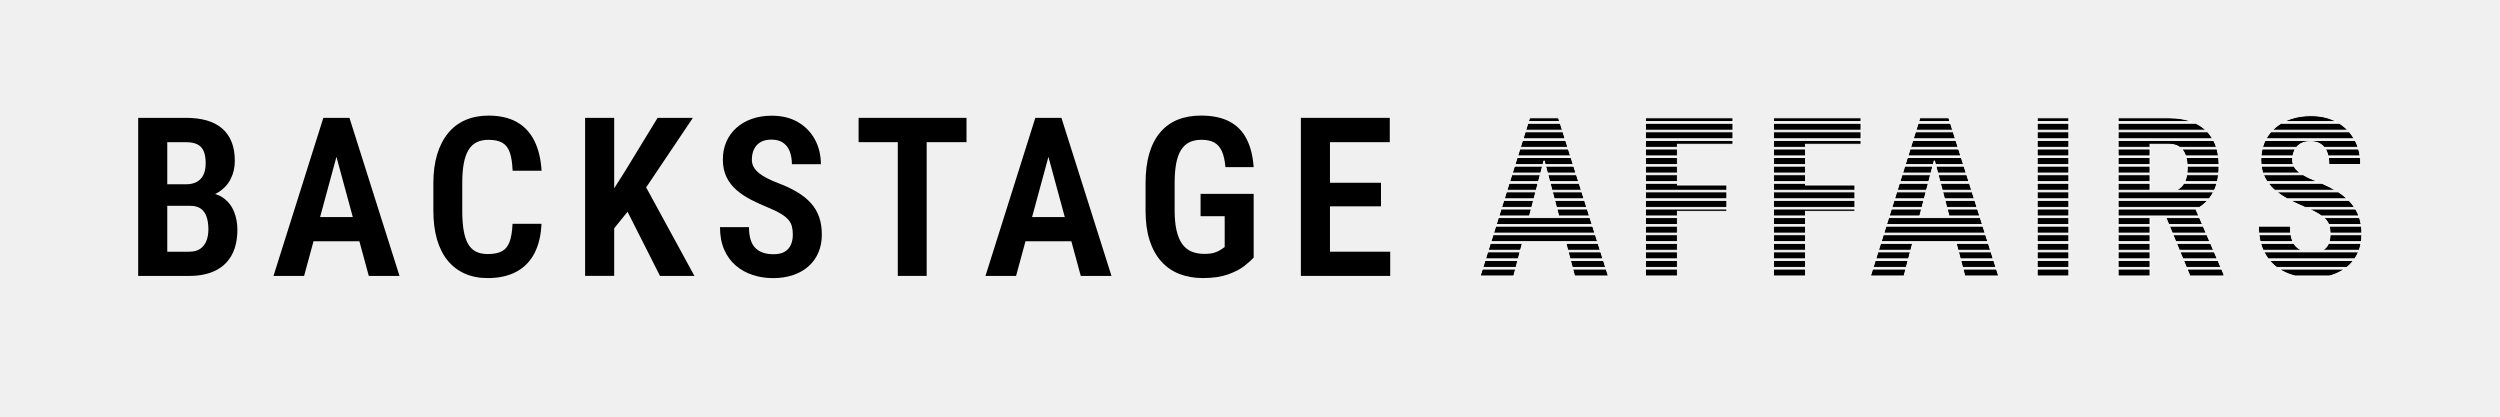
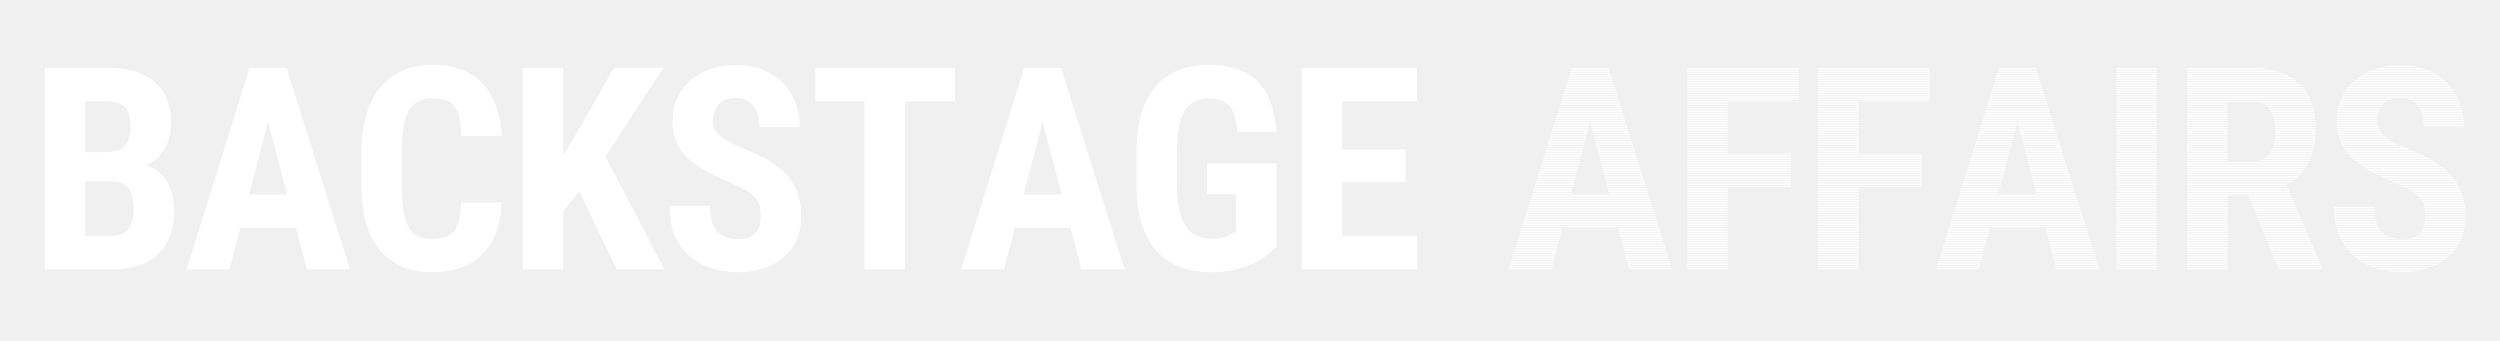
- <svg xmlns="http://www.w3.org/2000/svg" viewBox="0 0 1200 200">
+ <svg xmlns="http://www.w3.org/2000/svg" viewBox="0 0 1234 168" preserveAspectRatio="xMidYMid meet">
  <defs>
-     <style>
-       .cls-1 {
-         stroke: #fff;
-         stroke-linecap: round;
-         stroke-width: .4px;
-       }
-     </style>
+     <pattern id="ba-stripes" patternUnits="userSpaceOnUse" width="17" height="17" x="0" y="0">
+       <rect width="17" height="10" fill="#FFFFFF" />
+     </pattern>
  </defs>
-   <g id="Layer_1" data-name="Layer 1" data-fg-csv467="5.446:10.22845:/src/app/components/logo/BackstageLogoControl.tsx:296:7:9442:4716:e:svg:etxtetxtx">
-     <g>
-       <g>
-         <path d="M91.32,98.78h-15.53l-.05-10.32h13.5c2.08,0,3.83-.39,5.24-1.17,1.41-.78,2.47-1.92,3.18-3.41.71-1.49,1.07-3.32,1.07-5.47,0-2.43-.32-4.39-.96-5.86-.64-1.48-1.66-2.56-3.05-3.26-1.39-.69-3.2-1.04-5.42-1.04h-9.01v64.19h-13.96V56.57h22.98c3.68,0,6.96.41,9.85,1.22,2.88.82,5.33,2.08,7.35,3.78,2.01,1.7,3.55,3.85,4.61,6.43,1.06,2.59,1.59,5.65,1.59,9.2,0,3.13-.64,5.99-1.93,8.6-1.29,2.61-3.24,4.74-5.86,6.41-2.62,1.67-5.95,2.62-9.98,2.87l-3.6,3.7ZM90.8,132.44h-19.23l5.94-11.62h13.29c2.15,0,3.9-.45,5.24-1.35,1.34-.9,2.34-2.16,3-3.78.66-1.62.99-3.48.99-5.6,0-2.29-.29-4.29-.86-5.99-.57-1.7-1.49-3.01-2.76-3.93-1.27-.92-2.96-1.38-5.08-1.38h-12.92l.1-10.32h16.1l3.28,4.01c3.82-.03,6.91.8,9.27,2.5,2.36,1.7,4.08,3.9,5.16,6.59,1.08,2.69,1.62,5.57,1.62,8.62,0,4.86-.9,8.94-2.71,12.24-1.81,3.3-4.43,5.79-7.87,7.48-3.44,1.69-7.63,2.53-12.56,2.53Z" />
-         <path d="M163.32,68.56l-17.35,63.88h-14.69l23.92-75.86h9.17l-1.04,11.98ZM177.49,104.2v11.62h-34.81v-11.62h34.81ZM177.02,132.44l-17.35-63.88-1.2-11.98h9.27l24.02,75.86h-14.75Z" />
-         <path d="M246,107.43h13.91c-.24,5.59-1.38,10.33-3.41,14.2-2.03,3.87-4.93,6.82-8.7,8.83-3.77,2.01-8.35,3.02-13.73,3.02-4.1,0-7.76-.72-10.99-2.16-3.23-1.44-5.97-3.53-8.21-6.28s-3.94-6.12-5.11-10.13c-1.16-4.01-1.75-8.61-1.75-13.78v-13.18c0-5.18.61-9.78,1.82-13.81,1.22-4.03,2.96-7.43,5.24-10.21,2.27-2.78,5.04-4.88,8.31-6.3,3.26-1.42,6.95-2.14,11.05-2.14,5.42,0,9.95,1.02,13.6,3.07,3.65,2.05,6.46,5.05,8.44,8.99,1.98,3.94,3.14,8.75,3.49,14.41h-13.91c-.14-3.68-.59-6.61-1.35-8.78-.76-2.17-1.96-3.73-3.59-4.66-1.63-.94-3.86-1.41-6.67-1.41-2.19,0-4.08.4-5.68,1.2-1.6.8-2.9,2.04-3.91,3.73-1.01,1.69-1.75,3.83-2.24,6.43-.49,2.61-.73,5.73-.73,9.38v13.29c0,3.51.21,6.57.63,9.17.42,2.61,1.08,4.77,2.01,6.49.92,1.72,2.16,3,3.73,3.86,1.56.85,3.51,1.28,5.84,1.28,2.81,0,5.05-.42,6.72-1.28,1.67-.85,2.91-2.33,3.73-4.43.82-2.1,1.31-5.03,1.48-8.78Z" />
-         <path d="M294.81,56.57v75.86h-13.96V56.57h13.96ZM332.58,56.57l-24.96,37.15-15.11,18.71-2.61-14.28,10.06-15.89,15.68-25.69h16.93ZM316.8,132.44l-17.87-35.33,9.95-9.48,24.44,44.81h-16.52Z" />
-         <path d="M380.56,112.69c0-1.49-.15-2.82-.44-3.99-.29-1.16-.86-2.23-1.69-3.2-.83-.97-2.03-1.94-3.59-2.89s-3.58-1.94-6.04-2.94c-2.92-1.18-5.68-2.44-8.28-3.78-2.6-1.34-4.93-2.89-6.98-4.66-2.05-1.77-3.66-3.86-4.82-6.25-1.16-2.4-1.75-5.19-1.75-8.39s.56-5.98,1.69-8.57c1.13-2.59,2.74-4.81,4.82-6.67,2.08-1.86,4.56-3.29,7.42-4.3,2.87-1.01,6.04-1.51,9.51-1.51,4.9,0,9.1,1.02,12.61,3.07,3.51,2.05,6.22,4.83,8.13,8.34,1.91,3.51,2.87,7.47,2.87,11.88h-13.91c0-2.29-.34-4.33-1.02-6.12-.68-1.79-1.75-3.19-3.2-4.19-1.46-1.01-3.33-1.51-5.63-1.51-2.15,0-3.93.43-5.31,1.28-1.39.85-2.41,2-3.07,3.44-.66,1.44-.99,3.08-.99,4.92,0,1.32.3,2.51.91,3.57.61,1.06,1.45,2.02,2.53,2.89,1.08.87,2.39,1.69,3.93,2.48,1.54.78,3.27,1.54,5.18,2.27,3.51,1.32,6.58,2.77,9.22,4.35,2.64,1.58,4.84,3.35,6.59,5.31,1.75,1.96,3.07,4.18,3.93,6.64.87,2.47,1.3,5.28,1.3,8.44s-.54,5.97-1.62,8.54c-1.08,2.57-2.64,4.78-4.69,6.62-2.05,1.84-4.53,3.26-7.42,4.25-2.9.99-6.12,1.49-9.67,1.49s-6.64-.5-9.72-1.49c-3.07-.99-5.79-2.49-8.15-4.51-2.36-2.01-4.22-4.56-5.58-7.63-1.35-3.07-2.03-6.7-2.03-10.86h13.91c0,2.33.26,4.33.78,6.02.52,1.69,1.3,3.04,2.34,4.06s2.29,1.77,3.75,2.24c1.46.47,3.11.7,4.95.7,2.19,0,3.96-.4,5.31-1.2,1.36-.8,2.34-1.9,2.97-3.31.62-1.41.94-3.01.94-4.82Z" />
-         <path d="M463.92,56.57v11.67h-51.79v-11.67h51.79ZM444.8,56.57v75.86h-13.86V56.57h13.86Z" />
-         <path d="M505.07,68.56l-17.35,63.88h-14.69l23.92-75.86h9.17l-1.04,11.98ZM519.24,104.2v11.62h-34.81v-11.62h34.81ZM518.77,132.44l-17.35-63.88-1.2-11.98h9.27l24.02,75.86h-14.75Z" />
-         <path d="M601.76,93.04v30.58c-1.01,1.15-2.5,2.49-4.48,4.04-1.98,1.55-4.59,2.9-7.84,4.06-3.25,1.16-7.27,1.75-12.06,1.75-4.13,0-7.89-.66-11.28-1.98-3.39-1.32-6.29-3.33-8.7-6.02-2.42-2.69-4.27-6.05-5.58-10.08-1.3-4.03-1.95-8.79-1.95-14.28v-13.23c0-5.45.6-10.2,1.8-14.25,1.2-4.05,2.95-7.42,5.26-10.13,2.31-2.71,5.1-4.72,8.36-6.04,3.26-1.32,6.98-1.98,11.15-1.98,5.52,0,10.08.95,13.68,2.84,3.6,1.89,6.34,4.68,8.23,8.36,1.89,3.68,3.03,8.2,3.41,13.55h-13.55c-.28-3.2-.85-5.75-1.72-7.66-.87-1.91-2.09-3.3-3.67-4.17-1.58-.87-3.62-1.3-6.12-1.3-2.22,0-4.14.39-5.76,1.17-1.62.78-2.95,2.01-4.01,3.67-1.06,1.67-1.84,3.8-2.34,6.41-.5,2.6-.76,5.75-.76,9.43v13.34c0,3.68.3,6.84.91,9.48.61,2.64,1.5,4.79,2.68,6.46,1.18,1.67,2.66,2.88,4.43,3.65,1.77.76,3.84,1.15,6.2,1.15,2.08,0,3.75-.21,5-.62,1.25-.42,2.25-.89,3-1.43.75-.54,1.35-.95,1.8-1.22v-14.8h-11.57v-10.73h25.48Z" />
-         <path d="M638.38,56.57v75.86h-13.96V56.57h13.96ZM667.09,56.57v11.67h-32.72v-11.67h32.72ZM662.87,87.73v11.31h-28.5v-11.31h28.5ZM667.3,120.82v11.62h-32.93v-11.62h32.93Z" />
-       </g>
-       <g>
-         <g>
-           <polygon class="cls-1" points="748.12 56.71 748.64 58.36 733.66 58.36 734.18 56.71 734.22 56.57 748.08 56.57 748.12 56.71" />
-           <rect class="cls-1" x="789.85" y="56.57" width="41.95" height="1.79" />
-           <rect class="cls-1" x="851.33" y="56.57" width="41.94" height="1.79" />
-           <polygon class="cls-1" points="935.97 58.36 920.99 58.36 921.51 56.71 921.55 56.57 935.41 56.57 935.45 56.71 935.97 58.36" />
-           <rect class="cls-1" x="977.87" y="56.57" width="15.16" height="1.79" />
-           <path class="cls-1" d="M1052.12,58.36h-35.4v-1.79h24.34c1.18,0,2.32.05,3.41.14,2.82.24,5.37.79,7.65,1.65Z" />
-           <path class="cls-1" d="M1121.54,58.36h-25.13c.98-.5,2.03-.94,3.12-1.32.34-.12.69-.23,1.04-.33,2.63-.79,5.52-1.18,8.68-1.18s5.82.39,8.35,1.18c1.39.43,2.7.98,3.94,1.65Z" />
-         </g>
-         <g>
-           <polygon class="cls-1" points="749.42 60.83 749.94 62.48 732.37 62.48 732.89 60.83 733.4 59.18 748.9 59.18 749.42 60.83" />
-           <rect class="cls-1" x="789.85" y="59.18" width="41.95" height="3.3" />
-           <rect class="cls-1" x="851.33" y="59.18" width="41.94" height="3.3" />
-           <polygon class="cls-1" points="937.27 62.48 919.7 62.48 920.22 60.83 920.73 59.18 936.23 59.18 936.75 60.83 937.27 62.48" />
-           <rect class="cls-1" x="977.87" y="59.18" width="15.16" height="3.3" />
-           <path class="cls-1" d="M1058.85,62.48h-42.13v-3.3h37.31c.99.48,1.92,1.03,2.79,1.65.72.5,1.4,1.05,2.03,1.65Z" />
-           <path class="cls-1" d="M1126.95,62.48h-36.2c.37-.39.78-.77,1.2-1.14.2-.18.41-.35.62-.51.75-.6,1.54-1.16,2.38-1.65h27.98c.8.5,1.54,1.05,2.25,1.65.63.51,1.23,1.06,1.77,1.65Z" />
-         </g>
-         <g>
-           <polygon class="cls-1" points="750.72 64.94 751.24 66.59 731.09 66.59 731.6 64.94 732.12 63.29 750.2 63.29 750.72 64.94" />
-           <rect class="cls-1" x="789.85" y="63.29" width="41.95" height="3.3" />
-           <rect class="cls-1" x="851.33" y="63.29" width="41.94" height="3.3" />
-           <polygon class="cls-1" points="938.57 66.59 918.42 66.59 918.93 64.94 919.45 63.29 937.53 63.29 938.05 64.94 938.57 66.59" />
-           <rect class="cls-1" x="977.87" y="63.29" width="15.16" height="3.3" />
-           <path class="cls-1" d="M1062.08,66.59h-45.36v-3.3h42.92c.49.52.95,1.07,1.35,1.65.4.53.76,1.08,1.09,1.65Z" />
-           <path class="cls-1" d="M1130.02,66.59h-42.32c.31-.57.65-1.12,1.02-1.65.39-.58.82-1.13,1.28-1.65h37.69c.46.53.89,1.08,1.27,1.65.39.53.74,1.08,1.06,1.65Z" />
-         </g>
-         <g>
-           <polygon class="cls-1" points="752.02 69.06 752.54 70.71 729.8 70.71 730.32 69.06 730.83 67.41 751.5 67.41 752.02 69.06" />
-           <polygon class="cls-1" points="831.8 67.41 831.8 69.23 805.12 69.23 805.12 70.71 789.85 70.71 789.85 67.41 831.8 67.41" />
-           <polygon class="cls-1" points="893.27 67.41 893.27 69.23 866.59 69.23 866.59 70.71 851.33 70.71 851.33 67.41 893.27 67.41" />
-           <polygon class="cls-1" points="939.87 70.71 917.13 70.71 917.65 69.06 918.16 67.41 938.83 67.41 939.35 69.06 939.87 70.71" />
-           <rect class="cls-1" x="977.87" y="67.41" width="15.16" height="3.3" />
-           <path class="cls-1" d="M1063.9,70.71h-17.63s-.09-.07-.13-.1c-1.31-.92-3-1.38-5.08-1.38h-9.07v1.48h-15.27v-3.3h45.82c.28.53.53,1.08.77,1.65.21.53.41,1.08.59,1.65Z" />
-           <path class="cls-1" d="M1131.86,70.71h-16.3c-.41-.52-.91-.98-1.46-1.37-.14-.1-.28-.19-.43-.28-1.25-.75-2.82-1.13-4.68-1.13s-3.49.38-4.75,1.13c-.02.01-.05.03-.07.04-.72.44-1.34.98-1.85,1.61h-16.3c.15-.56.33-1.11.54-1.65.13-.35.27-.69.42-1.03.09-.21.19-.42.3-.62h43.2c.28.54.54,1.09.77,1.65.23.54.43,1.09.61,1.65Z" />
-         </g>
-         <g>
-           <polygon class="cls-1" points="753.31 73.18 753.83 74.83 728.51 74.83 729.03 73.18 729.54 71.53 752.79 71.53 753.31 73.18" />
-           <rect class="cls-1" x="789.85" y="71.53" width="15.27" height="3.3" />
-           <rect class="cls-1" x="851.33" y="71.53" width="15.26" height="3.3" />
-           <polygon class="cls-1" points="941.17 74.83 915.84 74.83 916.36 73.18 916.87 71.53 940.13 71.53 940.65 73.18 941.17 74.83" />
-           <rect class="cls-1" x="977.87" y="71.53" width="15.16" height="3.3" />
-           <rect class="cls-1" x="1016.72" y="71.53" width="15.27" height="3.3" />
-           <path class="cls-1" d="M1064.82,74.83h-15.74c-.02-.09-.05-.18-.08-.26-.18-.5-.38-.96-.62-1.39-.33-.62-.72-1.17-1.19-1.65h16.95c.15.53.28,1.08.39,1.65.11.53.21,1.08.29,1.65Z" />
-           <path class="cls-1" d="M1085.81,71.53h15.94c-.14.24-.27.49-.39.75-.13.29-.25.59-.35.9-.19.53-.32,1.08-.41,1.65h-15.29c.03-.56.1-1.11.19-1.65.07-.56.18-1.11.31-1.65Z" />
-           <path class="cls-1" d="M1132.82,74.83h-15.36c-.13-.56-.28-1.1-.47-1.61-.01,0-.01-.03-.02-.04-.22-.6-.49-1.15-.8-1.65h15.95c.16.54.29,1.09.41,1.65.12.54.21,1.09.29,1.65Z" />
-         </g>
-         <g>
-           <polygon class="cls-1" points="755.13 78.94 741.71 78.94 741.27 77.29 741.05 77.29 740.62 78.94 727.23 78.94 727.74 77.29 728.26 75.64 754.09 75.64 754.61 77.29 755.13 78.94" />
-           <rect class="cls-1" x="789.85" y="75.64" width="15.27" height="3.3" />
-           <rect class="cls-1" x="851.33" y="75.64" width="15.26" height="3.3" />
-           <polygon class="cls-1" points="942.46 78.94 929.04 78.94 928.6 77.29 928.38 77.29 927.95 78.94 914.56 78.94 915.07 77.29 915.59 75.64 941.42 75.64 941.94 77.29 942.46 78.94" />
-           <rect class="cls-1" x="977.87" y="75.64" width="15.16" height="3.3" />
-           <rect class="cls-1" x="1016.72" y="75.64" width="15.27" height="3.3" />
-           <path class="cls-1" d="M1065.12,78.94h-15.28c-.03-.57-.09-1.12-.18-1.65-.08-.58-.19-1.13-.34-1.65h15.6c.06.54.11,1.09.14,1.65.04.54.06,1.09.06,1.65Z" />
-           <path class="cls-1" d="M1100.45,77.29c.05.58.16,1.13.34,1.65h-15.45c-.06-.54-.09-1.09-.1-1.65-.01-.18-.01-.37-.01-.55,0-.37.01-.74.03-1.1h15.23c-.03.37-.05.76-.05,1.15,0,.17.01.34.01.5Z" />
-           <path class="cls-1" d="M1133.11,78.92h-15.21c0-.56-.02-1.1-.07-1.63-.04-.57-.11-1.12-.2-1.65h15.29c.07.54.12,1.09.14,1.65.04.53.05,1.08.05,1.63Z" />
-         </g>
-         <g>
-           <polygon class="cls-1" points="726.97 79.76 740.4 79.76 739.97 81.41 739.54 83.06 725.94 83.06 726.46 81.41 726.97 79.76" />
-           <polygon class="cls-1" points="756.43 83.06 742.79 83.06 742.36 81.41 741.92 79.76 755.39 79.76 755.91 81.41 756.43 83.06" />
-           <rect class="cls-1" x="789.85" y="79.76" width="15.27" height="3.3" />
-           <rect class="cls-1" x="851.33" y="79.76" width="15.26" height="3.3" />
-           <polygon class="cls-1" points="914.3 79.76 927.73 79.76 927.3 81.41 926.87 83.06 913.27 83.06 913.79 81.41 914.3 79.76" />
-           <polygon class="cls-1" points="943.76 83.06 930.12 83.06 929.69 81.41 929.25 79.76 942.72 79.76 943.24 81.41 943.76 83.06" />
-           <rect class="cls-1" x="977.87" y="79.76" width="15.16" height="3.3" />
-           <rect class="cls-1" x="1016.72" y="79.76" width="15.27" height="3.3" />
-           <path class="cls-1" d="M1065.12,79.76c0,.56-.01,1.11-.04,1.65-.02.56-.06,1.11-.11,1.65h-15.19c.06-.53.1-1.08.11-1.65.02-.22.02-.44.02-.66,0-.34-.01-.67-.02-.99h15.23Z" />
-           <path class="cls-1" d="M1104.25,83.06h-18.08c-.18-.53-.33-1.08-.46-1.65-.11-.54-.21-1.08-.28-1.65h15.72c.06.13.13.26.21.39.27.44.58.86.95,1.26.45.5.98.96,1.57,1.4.12.09.24.17.37.25Z" />
-         </g>
-         <g>
-           <polygon class="cls-1" points="725.69 83.88 739.32 83.88 738.89 85.52 738.46 87.17 724.66 87.17 725.17 85.52 725.69 83.88" />
-           <polygon class="cls-1" points="757.72 87.17 743.87 87.17 743.44 85.52 743.01 83.88 756.69 83.88 757.2 85.52 757.72 87.17" />
-           <rect class="cls-1" x="789.85" y="83.88" width="15.27" height="3.29" />
-           <rect class="cls-1" x="851.33" y="83.88" width="15.26" height="3.29" />
-           <polygon class="cls-1" points="913.02 83.88 926.65 83.88 926.22 85.52 925.79 87.17 911.99 87.17 912.5 85.52 913.02 83.88" />
-           <polygon class="cls-1" points="945.06 87.17 931.2 87.17 930.77 85.52 930.34 83.88 944.02 83.88 944.54 85.52 945.06 87.17" />
-           <rect class="cls-1" x="977.87" y="83.88" width="15.16" height="3.29" />
-           <rect class="cls-1" x="1016.72" y="83.88" width="15.27" height="3.29" />
-           <path class="cls-1" d="M1064.89,83.88c-.06.56-.14,1.11-.24,1.64-.09.57-.2,1.12-.33,1.65h-15.64c.08-.17.15-.34.22-.51.15-.37.28-.75.39-1.14.16-.52.28-1.07.38-1.64h15.22Z" />
-           <path class="cls-1" d="M1112.48,87.17h-24.28c-.36-.53-.68-1.08-.98-1.65-.05-.08-.1-.17-.14-.26-.23-.44-.43-.9-.61-1.38h19.05c.67.41,1.41.8,2.19,1.19.31.15.63.31.95.45,1.19.56,2.46,1.11,3.82,1.65Z" />
-         </g>
-         <g>
-           <polygon class="cls-1" points="724.4 87.99 738.25 87.99 737.82 89.64 737.38 91.29 723.37 91.29 723.89 89.64 724.4 87.99" />
-           <polygon class="cls-1" points="759.02 91.29 744.96 91.29 744.52 89.64 744.09 87.99 757.98 87.99 758.5 89.64 759.02 91.29" />
-           <polygon class="cls-1" points="828.88 88.82 828.88 91.29 789.85 91.29 789.85 87.99 805.12 87.99 805.12 88.82 828.88 88.82" />
-           <polygon class="cls-1" points="890.35 88.82 890.35 91.29 851.33 91.29 851.33 87.99 866.59 87.99 866.59 88.82 890.35 88.82" />
-           <polygon class="cls-1" points="911.73 87.99 925.58 87.99 925.15 89.64 924.71 91.29 910.7 91.29 911.22 89.64 911.73 87.99" />
-           <polygon class="cls-1" points="946.36 91.29 932.29 91.29 931.85 89.64 931.42 87.99 945.32 87.99 945.84 89.64 946.36 91.29" />
-           <rect class="cls-1" x="977.87" y="87.99" width="15.16" height="3.3" />
-           <rect class="cls-1" x="1016.72" y="87.99" width="15.27" height="3.3" />
-           <path class="cls-1" d="M1064.11,87.99c-.15.57-.32,1.12-.52,1.65-.04.12-.08.24-.13.36-.17.44-.35.87-.55,1.29h-18.48c.5-.19.96-.43,1.39-.72.41-.28.79-.59,1.14-.93.49-.48.92-1.03,1.28-1.65h15.87Z" />
-           <path class="cls-1" d="M1121.08,91.29h-29.24c-.61-.52-1.18-1.07-1.71-1.65-.49-.53-.94-1.08-1.37-1.65h25.72c1.24.53,2.43,1.08,3.56,1.65,1.06.53,2.08,1.08,3.04,1.65Z" />
-         </g>
-         <g>
-           <polygon class="cls-1" points="723.11 92.11 737.17 92.11 736.74 93.76 736.3 95.41 722.08 95.41 722.6 93.76 723.11 92.11" />
-           <polygon class="cls-1" points="760.32 95.41 746.04 95.41 745.61 93.76 745.17 92.11 759.28 92.11 759.8 93.76 760.32 95.41" />
-           <rect class="cls-1" x="789.85" y="92.11" width="39.03" height="3.3" />
-           <rect class="cls-1" x="851.33" y="92.11" width="39.02" height="3.3" />
-           <polygon class="cls-1" points="910.44 92.11 924.5 92.11 924.07 93.76 923.63 95.41 909.41 95.41 909.93 93.76 910.44 92.11" />
-           <polygon class="cls-1" points="947.66 95.41 933.37 95.41 932.94 93.76 932.5 92.11 946.61 92.11 947.14 93.76 947.66 95.41" />
-           <rect class="cls-1" x="977.87" y="92.11" width="15.16" height="3.3" />
-           <path class="cls-1" d="M1062.52,92.11c-.29.58-.6,1.12-.94,1.65-.36.58-.75,1.13-1.18,1.65h-43.68v-3.3h45.8Z" />
-           <path class="cls-1" d="M1126.68,95.41h-28.9c-.94-.52-1.83-1.07-2.7-1.65-.78-.53-1.53-1.08-2.25-1.65h29.57c.83.52,1.61,1.08,2.34,1.65.69.53,1.33,1.08,1.94,1.65Z" />
-         </g>
-         <g>
-           <polygon class="cls-1" points="736.09 96.22 735.66 97.87 735.23 99.52 720.8 99.52 721.31 97.87 721.83 96.22 736.09 96.22" />
-           <polygon class="cls-1" points="761.62 99.52 747.12 99.52 746.26 96.22 760.58 96.22 761.1 97.87 761.62 99.52" />
-           <rect class="cls-1" x="789.85" y="96.22" width="39.03" height="3.3" />
-           <rect class="cls-1" x="851.33" y="96.22" width="39.02" height="3.3" />
-           <polygon class="cls-1" points="909.16 96.22 923.42 96.22 922.56 99.52 908.13 99.52 908.64 97.87 909.16 96.22" />
-           <polygon class="cls-1" points="948.95 99.52 934.45 99.52 933.59 96.22 947.91 96.22 948.95 99.52" />
-           <rect class="cls-1" x="977.87" y="96.22" width="15.16" height="3.3" />
-           <path class="cls-1" d="M1059.71,96.22c-.31.35-.64.69-.99,1.02-.23.22-.46.43-.71.63-.68.6-1.42,1.15-2.19,1.65h-39.1v-3.3h42.99Z" />
-           <path class="cls-1" d="M1130.18,99.52h-23.8c-1.25-.53-2.47-1.08-3.68-1.65-1.15-.53-2.29-1.09-3.41-1.65h28.23c.28.28.54.57.8.86.23.26.45.52.66.79.44.53.83,1.08,1.2,1.65Z" />
-         </g>
-         <g>
-           <polygon class="cls-1" points="720.54 100.34 735.01 100.34 734.58 101.99 734.15 103.64 719.51 103.64 720.03 101.99 720.54 100.34" />
-           <polygon class="cls-1" points="762.91 103.64 748.21 103.64 747.77 101.99 747.34 100.34 761.87 100.34 762.39 101.99 762.91 103.64" />
-           <polygon class="cls-1" points="828.88 100.34 828.88 101.43 805.12 101.43 805.12 103.64 789.85 103.64 789.85 100.34 828.88 100.34" />
-           <polygon class="cls-1" points="890.35 100.34 890.35 101.43 866.59 101.43 866.59 103.64 851.33 103.64 851.33 100.34 890.35 100.34" />
-           <polygon class="cls-1" points="922.34 100.34 921.91 101.99 921.48 103.64 906.84 103.64 907.36 101.99 907.87 100.34 922.34 100.34" />
-           <polygon class="cls-1" points="950.25 103.64 935.54 103.64 935.1 101.99 934.67 100.34 949.21 100.34 949.73 101.99 950.25 103.64" />
-           <rect class="cls-1" x="977.87" y="100.34" width="15.16" height="3.3" />
-           <path class="cls-1" d="M1055.42,103.64h-38.7v-3.3h37.76c-.13.08-.25.15-.38.22l.61,1.43.71,1.65Z" />
-           <path class="cls-1" d="M1132.26,103.64h-17.99c-.34-.26-.7-.5-1.09-.75-.47-.3-.98-.6-1.53-.9-.98-.54-2.11-1.09-3.38-1.65h22.42c.32.53.61,1.09.88,1.65.25.54.48,1.09.69,1.65Z" />
-         </g>
-         <g>
-           <polygon class="cls-1" points="763.69 106.11 764.21 107.76 718.22 107.76 718.74 106.11 719.25 104.46 763.17 104.46 763.69 106.11" />
-           <rect class="cls-1" x="789.85" y="104.46" width="15.27" height="3.3" />
-           <rect class="cls-1" x="851.33" y="104.46" width="15.26" height="3.3" />
-           <polygon class="cls-1" points="951.55 107.76 905.55 107.76 906.07 106.11 906.58 104.46 950.51 104.46 951.03 106.11 951.55 107.76" />
-           <rect class="cls-1" x="977.87" y="104.46" width="15.16" height="3.3" />
-           <polygon class="cls-1" points="1057.19 107.76 1041.01 107.76 1040.33 106.11 1039.71 104.61 1031.99 104.61 1031.99 107.76 1016.72 107.76 1016.72 104.46 1055.77 104.46 1056.48 106.11 1057.19 107.76" />
-           <path class="cls-1" d="M1133.34,107.76h-15.55c-.22-.58-.52-1.13-.91-1.65-.09-.13-.2-.27-.31-.4-.35-.42-.76-.83-1.25-1.25h17.22c.18.53.33,1.08.47,1.65.13.53.24,1.09.33,1.65Z" />
-         </g>
-         <g>
-           <polygon class="cls-1" points="764.99 110.22 765.51 111.87 716.94 111.87 717.45 110.22 717.97 108.57 764.47 108.57 764.99 110.22" />
-           <rect class="cls-1" x="789.85" y="108.57" width="15.27" height="3.3" />
-           <rect class="cls-1" x="851.33" y="108.57" width="15.26" height="3.3" />
-           <polygon class="cls-1" points="952.84 111.87 904.27 111.87 904.78 110.22 905.3 108.57 951.8 108.57 952.32 110.22 952.84 111.87" />
-           <rect class="cls-1" x="977.87" y="108.57" width="15.16" height="3.3" />
-           <rect class="cls-1" x="1016.72" y="108.57" width="15.27" height="3.3" />
-           <polygon class="cls-1" points="1058.95 111.87 1042.7 111.87 1042.02 110.22 1041.34 108.57 1057.54 108.57 1058.25 110.22 1058.95 111.87" />
-           <path class="cls-1" d="M1099.39,110.22c.04.57.09,1.12.15,1.65h-15.31c-.05-.54-.09-1.09-.11-1.65-.03-.54-.04-1.09-.04-1.65h15.27c0,.57.02,1.12.04,1.65Z" />
-           <path class="cls-1" d="M1133.68,111.87h-15.22c-.01-.58-.05-1.12-.12-1.65-.05-.5-.13-.98-.23-1.44-.02-.07-.03-.14-.06-.21h15.4c.08.54.13,1.09.17,1.65.03.54.06,1.09.06,1.65Z" />
-         </g>
-         <g>
-           <polygon class="cls-1" points="766.29 114.34 766.81 115.99 715.65 115.99 716.17 114.34 716.68 112.69 765.77 112.69 766.29 114.34" />
-           <rect class="cls-1" x="789.85" y="112.69" width="15.27" height="3.3" />
-           <rect class="cls-1" x="851.33" y="112.69" width="15.26" height="3.3" />
-           <polygon class="cls-1" points="954.14 115.99 902.98 115.99 903.5 114.34 904.01 112.69 953.1 112.69 953.62 114.34 954.14 115.99" />
-           <rect class="cls-1" x="977.87" y="112.69" width="15.16" height="3.3" />
-           <rect class="cls-1" x="1016.72" y="112.69" width="15.27" height="3.3" />
-           <polygon class="cls-1" points="1060.72 115.99 1044.39 115.99 1043.71 114.34 1043.03 112.69 1059.31 112.69 1060.01 114.34 1060.72 115.99" />
-           <path class="cls-1" d="M1100.03,114.38c.16.58.35,1.12.58,1.61h-15.71c-.13-.54-.25-1.09-.34-1.65-.1-.54-.18-1.09-.24-1.65h15.34c.1.59.22,1.14.36,1.65,0,0,.01.03.01.04Z" />
-           <path class="cls-1" d="M1133.68,112.69c0,.56-.02,1.11-.07,1.65-.04.56-.1,1.11-.18,1.65h-15.44c.16-.52.28-1.07.36-1.65.07-.53.11-1.08.12-1.65h15.21Z" />
-         </g>
-         <g>
-           <polygon class="cls-1" points="715.39 116.81 730.7 116.81 730.27 118.46 729.83 120.11 714.36 120.11 714.88 118.46 715.39 116.81" />
-           <polygon class="cls-1" points="768.1 120.11 752.54 120.11 752.11 118.46 751.67 116.81 767.06 116.81 767.58 118.46 768.1 120.11" />
-           <rect class="cls-1" x="789.85" y="116.81" width="15.27" height="3.3" />
-           <rect class="cls-1" x="851.33" y="116.81" width="15.26" height="3.3" />
-           <polygon class="cls-1" points="902.72 116.81 918.03 116.81 917.6 118.46 917.16 120.11 901.69 120.11 902.21 118.46 902.72 116.81" />
-           <polygon class="cls-1" points="955.44 120.11 939.87 120.11 939.44 118.46 939 116.81 954.4 116.81 954.92 118.46 955.44 120.11" />
-           <rect class="cls-1" x="977.87" y="116.81" width="15.16" height="3.3" />
-           <rect class="cls-1" x="1016.72" y="116.81" width="15.27" height="3.3" />
-           <polygon class="cls-1" points="1062.49 120.11 1046.09 120.11 1045.41 118.46 1044.73 116.81 1061.07 116.81 1061.78 118.46 1062.49 120.11" />
-           <path class="cls-1" d="M1102.34,118.46c.73.69,1.59,1.24,2.57,1.65h-18.6c-.07-.14-.13-.27-.19-.41-.17-.4-.34-.82-.49-1.24-.19-.53-.37-1.08-.51-1.65h15.92c.3.54.66,1.02,1.07,1.43.08.08.15.15.23.22Z" />
-           <path class="cls-1" d="M1133.29,116.81c-.1.57-.22,1.12-.37,1.65-.15.56-.32,1.11-.52,1.65h-17.6c.11-.05.21-.12.31-.18.65-.41,1.2-.9,1.65-1.47.38-.48.69-1.01.93-1.6.01-.02.01-.03.02-.05h15.58Z" />
-         </g>
-         <g>
-           <polygon class="cls-1" points="714.11 120.92 729.62 120.92 729.19 122.57 728.76 124.22 713.08 124.22 713.59 122.57 714.11 120.92" />
-           <polygon class="cls-1" points="769.4 124.22 753.62 124.22 753.19 122.57 752.76 120.92 768.36 120.92 768.88 122.57 769.4 124.22" />
-           <rect class="cls-1" x="789.85" y="120.92" width="15.27" height="3.3" />
-           <rect class="cls-1" x="851.33" y="120.92" width="15.26" height="3.3" />
-           <polygon class="cls-1" points="901.44 120.92 916.95 120.92 916.52 122.57 916.09 124.22 900.41 124.22 900.92 122.57 901.44 120.92" />
-           <polygon class="cls-1" points="956.74 124.22 940.95 124.22 940.52 122.57 940.09 120.92 955.7 120.92 956.22 122.57 956.74 124.22" />
-           <rect class="cls-1" x="977.87" y="120.92" width="15.16" height="3.3" />
-           <rect class="cls-1" x="1016.72" y="120.92" width="15.27" height="3.3" />
-           <polygon class="cls-1" points="1064.26 124.22 1047.78 124.22 1047.1 122.57 1046.42 120.92 1062.84 120.92 1063.55 122.57 1064.26 124.22" />
-           <path class="cls-1" d="M1132.08,120.92s-.02.05-.03.08c-.23.54-.48,1.06-.76,1.57-.3.57-.63,1.12-.99,1.65h-41.6c-.39-.53-.76-1.08-1.1-1.65-.33-.53-.63-1.08-.91-1.65h45.39Z" />
-         </g>
-         <g>
-           <polygon class="cls-1" points="712.82 125.04 728.55 125.04 728.11 126.69 727.68 128.34 711.79 128.34 712.31 126.69 712.82 125.04" />
-           <polygon class="cls-1" points="770.7 128.34 754.71 128.34 754.28 126.69 753.84 125.04 769.66 125.04 770.7 128.34" />
-           <rect class="cls-1" x="789.85" y="125.04" width="15.27" height="3.3" />
-           <rect class="cls-1" x="851.33" y="125.04" width="15.26" height="3.3" />
-           <polygon class="cls-1" points="900.15 125.04 915.88 125.04 915.44 126.69 915.01 128.34 899.12 128.34 899.64 126.69 900.15 125.04" />
-           <polygon class="cls-1" points="958.04 128.34 942.04 128.34 941.61 126.69 941.17 125.04 957 125.04 957.52 126.69 958.04 128.34" />
-           <rect class="cls-1" x="977.87" y="125.04" width="15.16" height="3.3" />
-           <rect class="cls-1" x="1016.72" y="125.04" width="15.27" height="3.3" />
-           <polygon class="cls-1" points="1066.02 128.34 1049.47 128.34 1048.79 126.69 1048.12 125.04 1064.61 125.04 1065.32 126.69 1066.02 128.34" />
-           <path class="cls-1" d="M1129.7,125.04c-.42.58-.9,1.13-1.4,1.65-.33.34-.67.66-1.02.98-.26.23-.52.45-.79.67h-33.67c-.38-.28-.74-.57-1.1-.88-.29-.25-.57-.5-.85-.77-.54-.52-1.05-1.07-1.52-1.65h40.35Z" />
-         </g>
-         <g>
-           <polygon class="cls-1" points="711.54 129.16 727.47 129.16 727.04 130.81 726.61 132.44 710.51 132.44 711.02 130.81 711.54 129.16" />
-           <polygon class="cls-1" points="771.99 132.44 755.79 132.44 755.36 130.81 754.93 129.16 770.96 129.16 771.48 130.81 771.99 132.44" />
-           <rect class="cls-1" x="789.85" y="129.16" width="15.27" height="3.28" />
-           <rect class="cls-1" x="851.33" y="129.16" width="15.26" height="3.28" />
-           <polygon class="cls-1" points="898.87 129.16 914.8 129.16 914.37 130.81 913.94 132.44 897.84 132.44 898.35 130.81 898.87 129.16" />
-           <polygon class="cls-1" points="959.33 132.44 943.12 132.44 942.69 130.81 942.26 129.16 958.3 129.16 958.82 130.81 959.33 132.44" />
-           <rect class="cls-1" x="977.87" y="129.16" width="15.16" height="3.28" />
-           <rect class="cls-1" x="1016.72" y="129.16" width="15.27" height="3.28" />
-           <polygon class="cls-1" points="1067.47 131.71 1067.47 132.44 1051.16 132.44 1050.49 130.81 1049.81 129.16 1066.38 129.16 1067.08 130.81 1067.47 131.71" />
-           <path class="cls-1" d="M1125.37,129.16c-.88.62-1.82,1.17-2.82,1.65-.88.44-1.82.82-2.8,1.16-.54.18-1.08.35-1.64.49h-16.47c-.56-.14-1.11-.3-1.66-.47-1.05-.33-2.07-.73-3.03-1.18-1.03-.48-2.02-1.02-2.95-1.65h31.37Z" />
-         </g>
-       </g>
-     </g>
+   <g transform="translate(14,133)" fill="#FFFFFF">
+     <path d="M610 635H311L310 847H564Q624 847 662.5 867.5Q701 888 719.5 928.5Q738 969 738 1027Q738 1094 720.5 1134.5Q703 1175 665.5 1194.0Q628 1213 567 1213H411V0H118V1456H567Q675 1456 761.0 1432.0Q847 1408 907.0 1358.5Q967 1309 999.0 1234.5Q1031 1160 1031 1058Q1031 968 995.0 892.0Q959 816 882.0 767.5Q805 719 683 714ZM599 0H228L345 242H599Q658 242 693.0 267.0Q728 292 744.5 334.5Q761 377 761 432Q761 494 746.5 540.0Q732 586 699.0 610.5Q666 635 610 635H358L360 847H666L735 763Q852 767 922.0 718.5Q992 670 1022.5 592.5Q1053 515 1053 428Q1053 288 1000.5 192.5Q948 97 847.0 48.5Q746 0 599 0Z" transform="translate(0,0) scale(0.06835938,-0.06835938)" />
+     <path d="M645 1196 332 0H23L478 1456H671ZM892 0 577 1196 548 1456H744L1203 0ZM903 543V300H246V543Z" transform="translate(76.54492,0) scale(0.06835938,-0.06835938)" />
+     <path d="M812 485H1103Q1097 321 1037.0 208.5Q977 96 866.5 38.0Q756 -20 600 -20Q479 -20 385.0 20.5Q291 61 225.0 140.0Q159 219 125.5 335.5Q92 452 92 604V851Q92 1003 127.5 1120.0Q163 1237 229.5 1316.5Q296 1396 390.5 1436.5Q485 1477 604 1477Q763 1477 870.0 1417.0Q977 1357 1035.5 1242.5Q1094 1128 1106 963H813Q811 1067 790.5 1126.5Q770 1186 726.0 1210.5Q682 1235 604 1235Q546 1235 504.0 1214.5Q462 1194 435.0 1149.0Q408 1104 395.5 1031.0Q383 958 383 853V604Q383 501 394.0 428.5Q405 356 429.0 310.0Q453 264 494.5 243.0Q536 222 600 222Q674 222 719.5 244.0Q765 266 787.0 323.0Q809 380 812 485Z" transform="translate(158.1484,0) scale(0.06835938,-0.06835938)" />
+     <path d="M411 1456V0H118V1456ZM1134 1456 662 733 373 373 317 666 504 978 778 1456ZM796 0 478 669 693 859 1141 0Z" transform="translate(235.9238,0) scale(0.06835938,-0.06835938)" />
+     <path d="M734 383Q734 422 727.0 454.0Q720 486 697.5 513.0Q675 540 632.5 567.0Q590 594 522 623Q441 657 365.0 695.5Q289 734 228.0 785.0Q167 836 131.5 905.5Q96 975 96 1069Q96 1161 129.5 1236.0Q163 1311 225.0 1364.5Q287 1418 370.5 1447.0Q454 1476 557 1476Q697 1476 799.5 1418.0Q902 1360 958.5 1259.0Q1015 1158 1015 1027H723Q723 1089 705.5 1136.5Q688 1184 650.0 1211.0Q612 1238 552 1238Q496 1238 459.5 1215.5Q423 1193 405.5 1154.5Q388 1116 388 1068Q388 1032 405.5 1003.5Q423 975 454.0 952.5Q485 930 527.5 909.0Q570 888 621 868Q720 829 796.0 782.5Q872 736 923.0 678.5Q974 621 1000.0 549.0Q1026 477 1026 385Q1026 294 994.5 219.5Q963 145 903.0 91.5Q843 38 758.5 9.0Q674 -20 570 -20Q469 -20 379.0 8.5Q289 37 220.5 95.5Q152 154 113.0 244.5Q74 335 74 459H367Q367 393 380.0 346.5Q393 300 420.0 272.5Q447 245 486.5 231.5Q526 218 577 218Q635 218 669.5 240.0Q704 262 719.0 299.0Q734 336 734 383Z" transform="translate(311.375,0) scale(0.06835938,-0.06835938)" />
+     <path d="M698 1456V0H407V1456ZM1060 1456V1213H52V1456Z" transform="translate(384.9121,0) scale(0.06835938,-0.06835938)" />
+     <path d="M645 1196 332 0H23L478 1456H671ZM892 0 577 1196 548 1456H744L1203 0ZM903 543V300H246V543Z" transform="translate(458.8594,0) scale(0.06835938,-0.06835938)" />
+     <path d="M1107 765V165Q1076 132 1016.5 88.5Q957 45 861.5 12.5Q766 -20 629 -20Q508 -20 409.5 18.0Q311 56 240.5 133.5Q170 211 133.0 327.5Q96 444 96 604V852Q96 1010 131.5 1127.5Q167 1245 235.0 1323.0Q303 1401 397.5 1439.0Q492 1477 611 1477Q775 1477 880.5 1422.0Q986 1367 1040.5 1259.0Q1095 1151 1106 994H823Q816 1086 792.5 1138.0Q769 1190 727.0 1212.5Q685 1235 618 1235Q560 1235 517.0 1214.5Q474 1194 445.0 1148.0Q416 1102 402.0 1030.0Q388 958 388 854V604Q388 501 404.0 428.0Q420 355 451.5 309.0Q483 263 531.5 242.5Q580 222 646 222Q699 222 731.0 233.0Q763 244 782.5 256.5Q802 269 815 276V544H606V765Z" transform="translate(540.4629,0) scale(0.06835938,-0.06835938)" />
+     <path d="M953 242V0H320V242ZM411 1456V0H118V1456ZM868 866V631H320V866ZM951 1456V1213H320V1456Z" transform="translate(620.4258,0) scale(0.06835938,-0.06835938)" />
+   </g>
+   <g transform="translate(14,133)" fill="url(#ba-stripes)">
+     <path d="M645 1196 332 0H23L478 1456H671ZM892 0 577 1196 548 1456H744L1203 0ZM903 543V300H246V543Z" transform="translate(729.127,0) scale(0.06835938,-0.06835938)" />
+     <path d="M411 1456V0H118V1456ZM867 837V595H337V837ZM923 1456V1213H337V1456Z" transform="translate(810.7305,0) scale(0.06835938,-0.06835938)" />
+     <path d="M411 1456V0H118V1456ZM867 837V595H337V837ZM923 1456V1213H337V1456Z" transform="translate(875.3809,0) scale(0.06835938,-0.06835938)" />
+     <path d="M645 1196 332 0H23L478 1456H671ZM892 0 577 1196 548 1456H744L1203 0ZM903 543V300H246V543Z" transform="translate(940.0312,0) scale(0.06835938,-0.06835938)" />
+     <path d="M422 1456V0H131V1456Z" transform="translate(1021.635,0) scale(0.06835938,-0.06835938)" />
+     <path d="M119 1456H586Q732 1456 835.0 1406.0Q938 1356 993.0 1258.0Q1048 1160 1048 1016Q1048 898 1016.0 814.5Q984 731 925.0 675.5Q866 620 784 587L695 534H316L315 777H578Q638 777 677.5 803.5Q717 830 736.5 878.5Q756 927 756 992Q756 1061 738.5 1110.5Q721 1160 683.5 1186.5Q646 1213 586 1213H412V0H119ZM780 0 513 649 820 650 1093 14V0Z" transform="translate(1057.438,0) scale(0.06835938,-0.06835938)" />
+     <path d="M734 383Q734 422 727.0 454.0Q720 486 697.5 513.0Q675 540 632.5 567.0Q590 594 522 623Q441 657 365.0 695.5Q289 734 228.0 785.0Q167 836 131.5 905.5Q96 975 96 1069Q96 1161 129.5 1236.0Q163 1311 225.0 1364.5Q287 1418 370.5 1447.0Q454 1476 557 1476Q697 1476 799.5 1418.0Q902 1360 958.5 1259.0Q1015 1158 1015 1027H723Q723 1089 705.5 1136.5Q688 1184 650.0 1211.0Q612 1238 552 1238Q496 1238 459.5 1215.5Q423 1193 405.5 1154.5Q388 1116 388 1068Q388 1032 405.5 1003.5Q423 975 454.0 952.5Q485 930 527.5 909.0Q570 888 621 868Q720 829 796.0 782.5Q872 736 923.0 678.5Q974 621 1000.0 549.0Q1026 477 1026 385Q1026 294 994.5 219.5Q963 145 903.0 91.5Q843 38 758.5 9.0Q674 -20 570 -20Q469 -20 379.0 8.5Q289 37 220.5 95.5Q152 154 113.0 244.5Q74 335 74 459H367Q367 393 380.0 346.5Q393 300 420.0 272.5Q447 245 486.5 231.5Q526 218 577 218Q635 218 669.5 240.0Q704 262 719.0 299.0Q734 336 734 383Z" transform="translate(1132.889,0) scale(0.06835938,-0.06835938)" />
  </g>
</svg>
